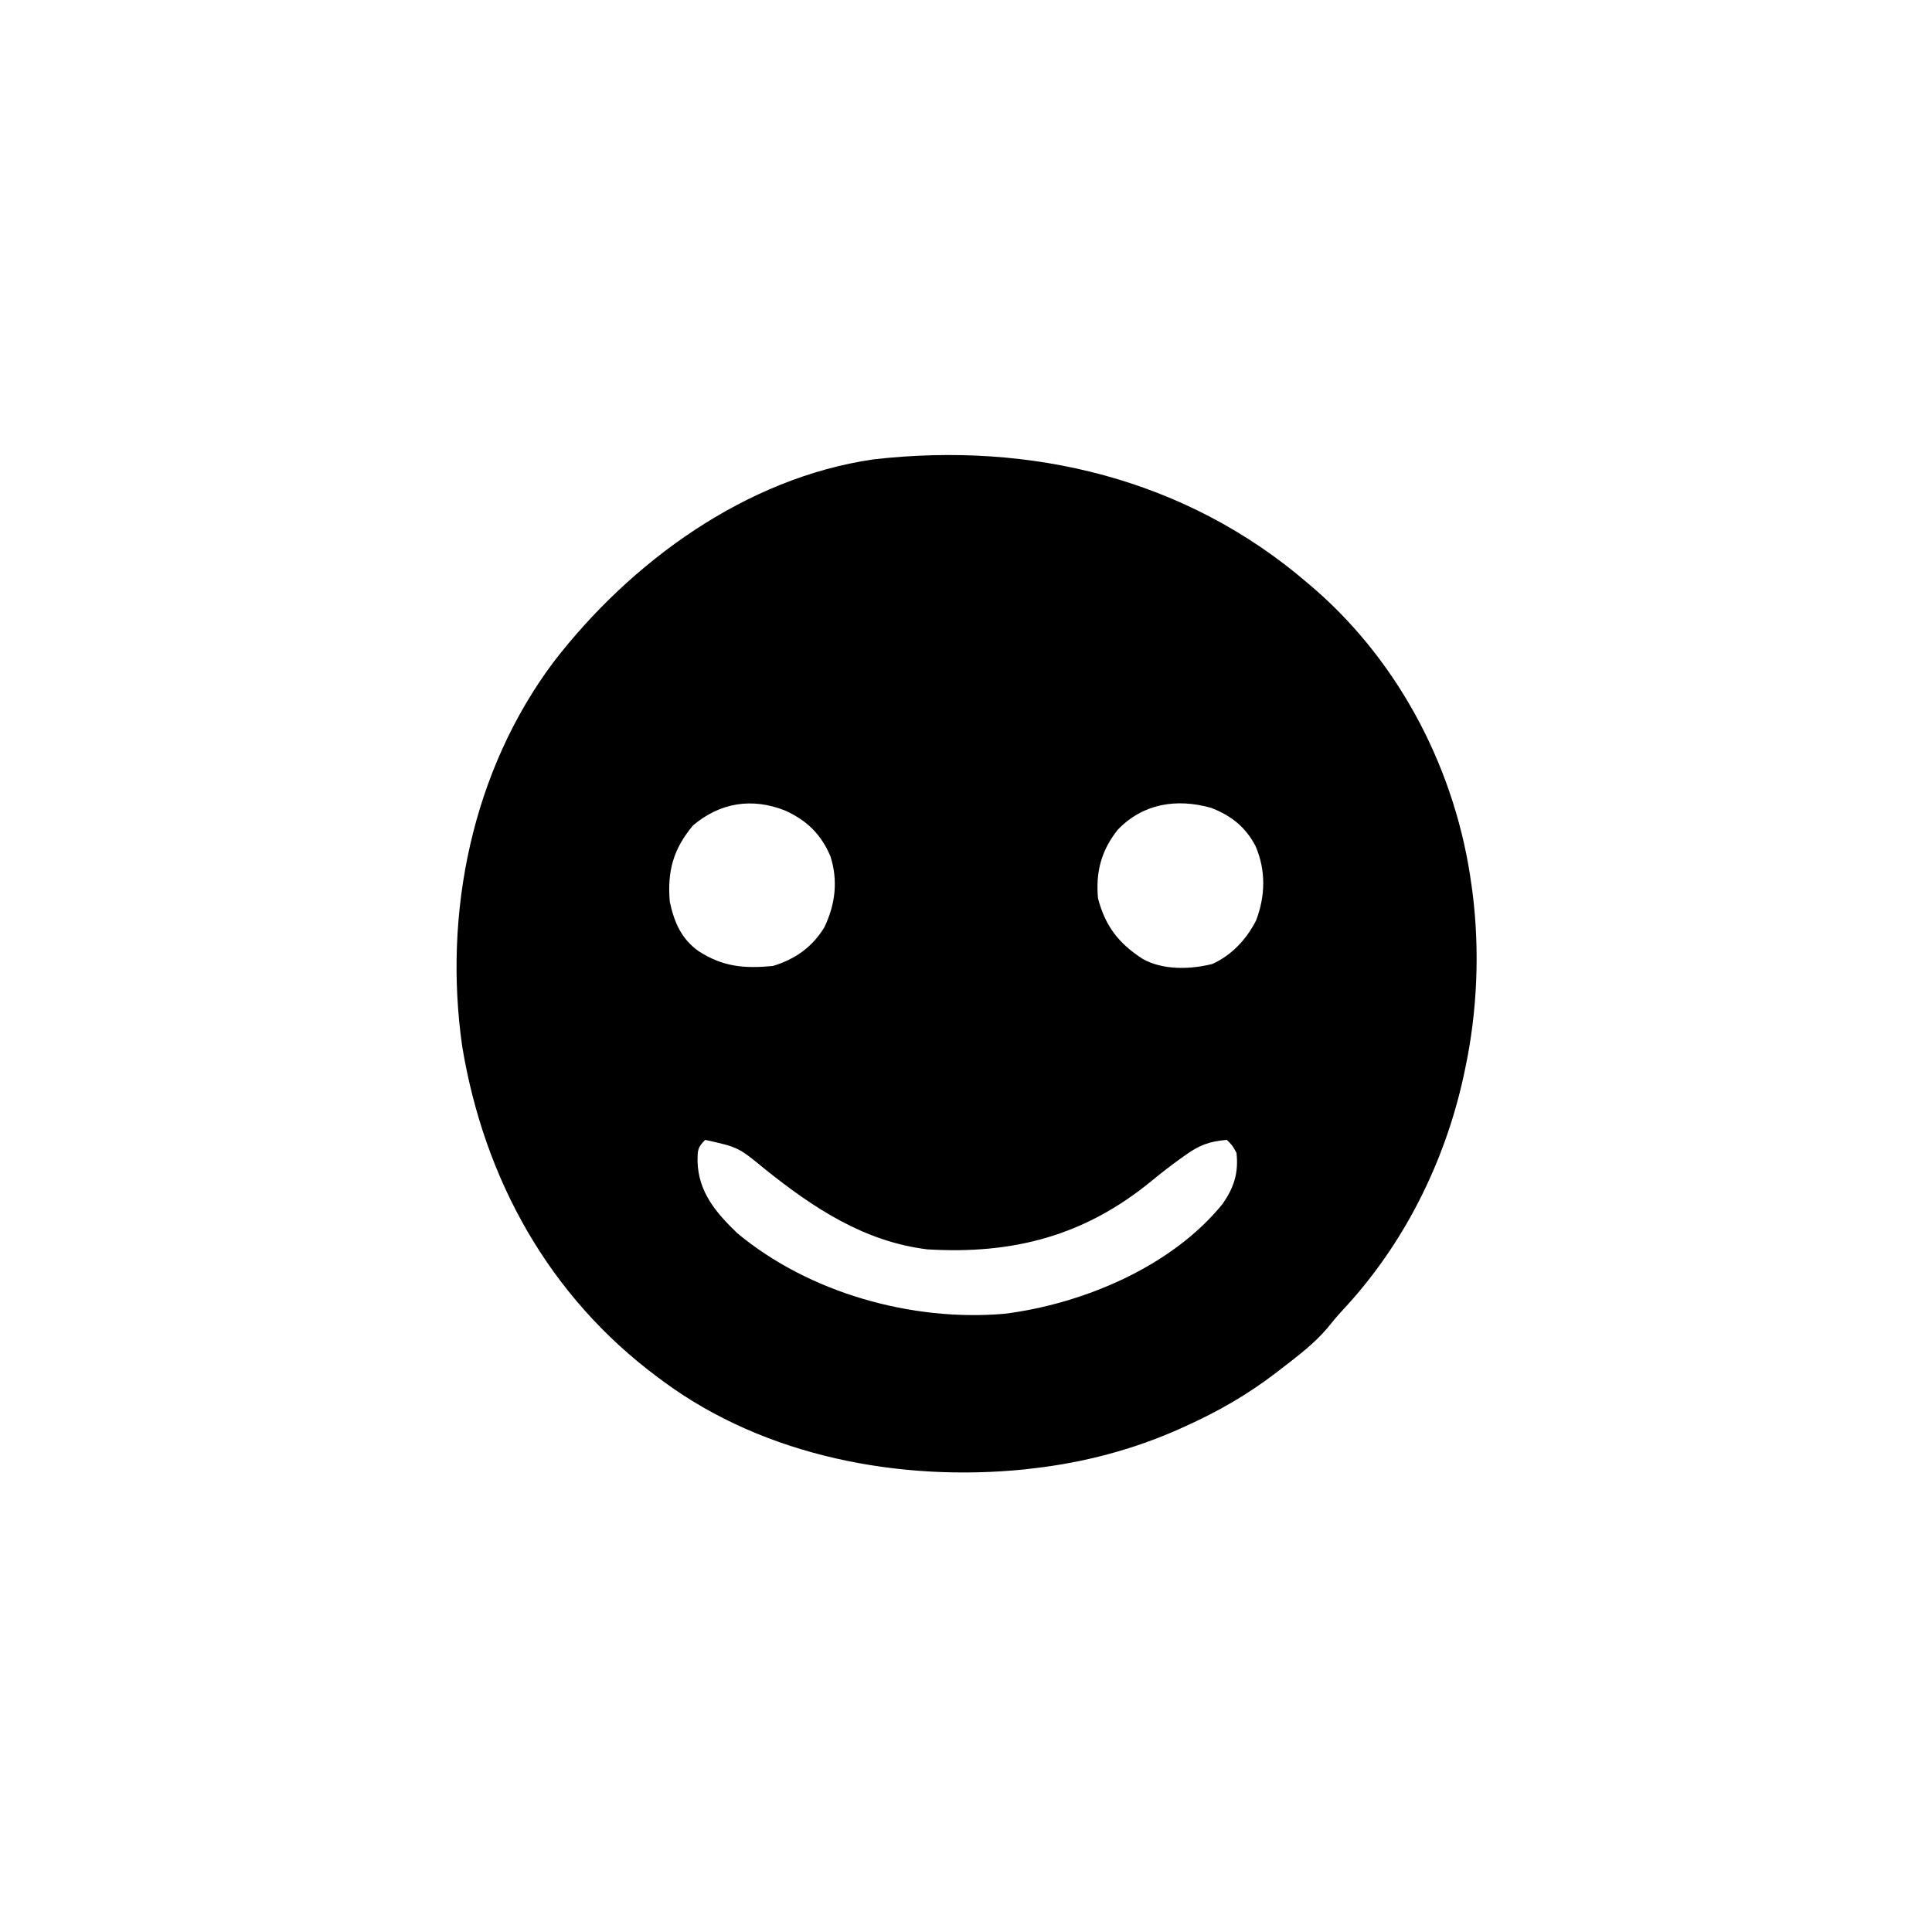
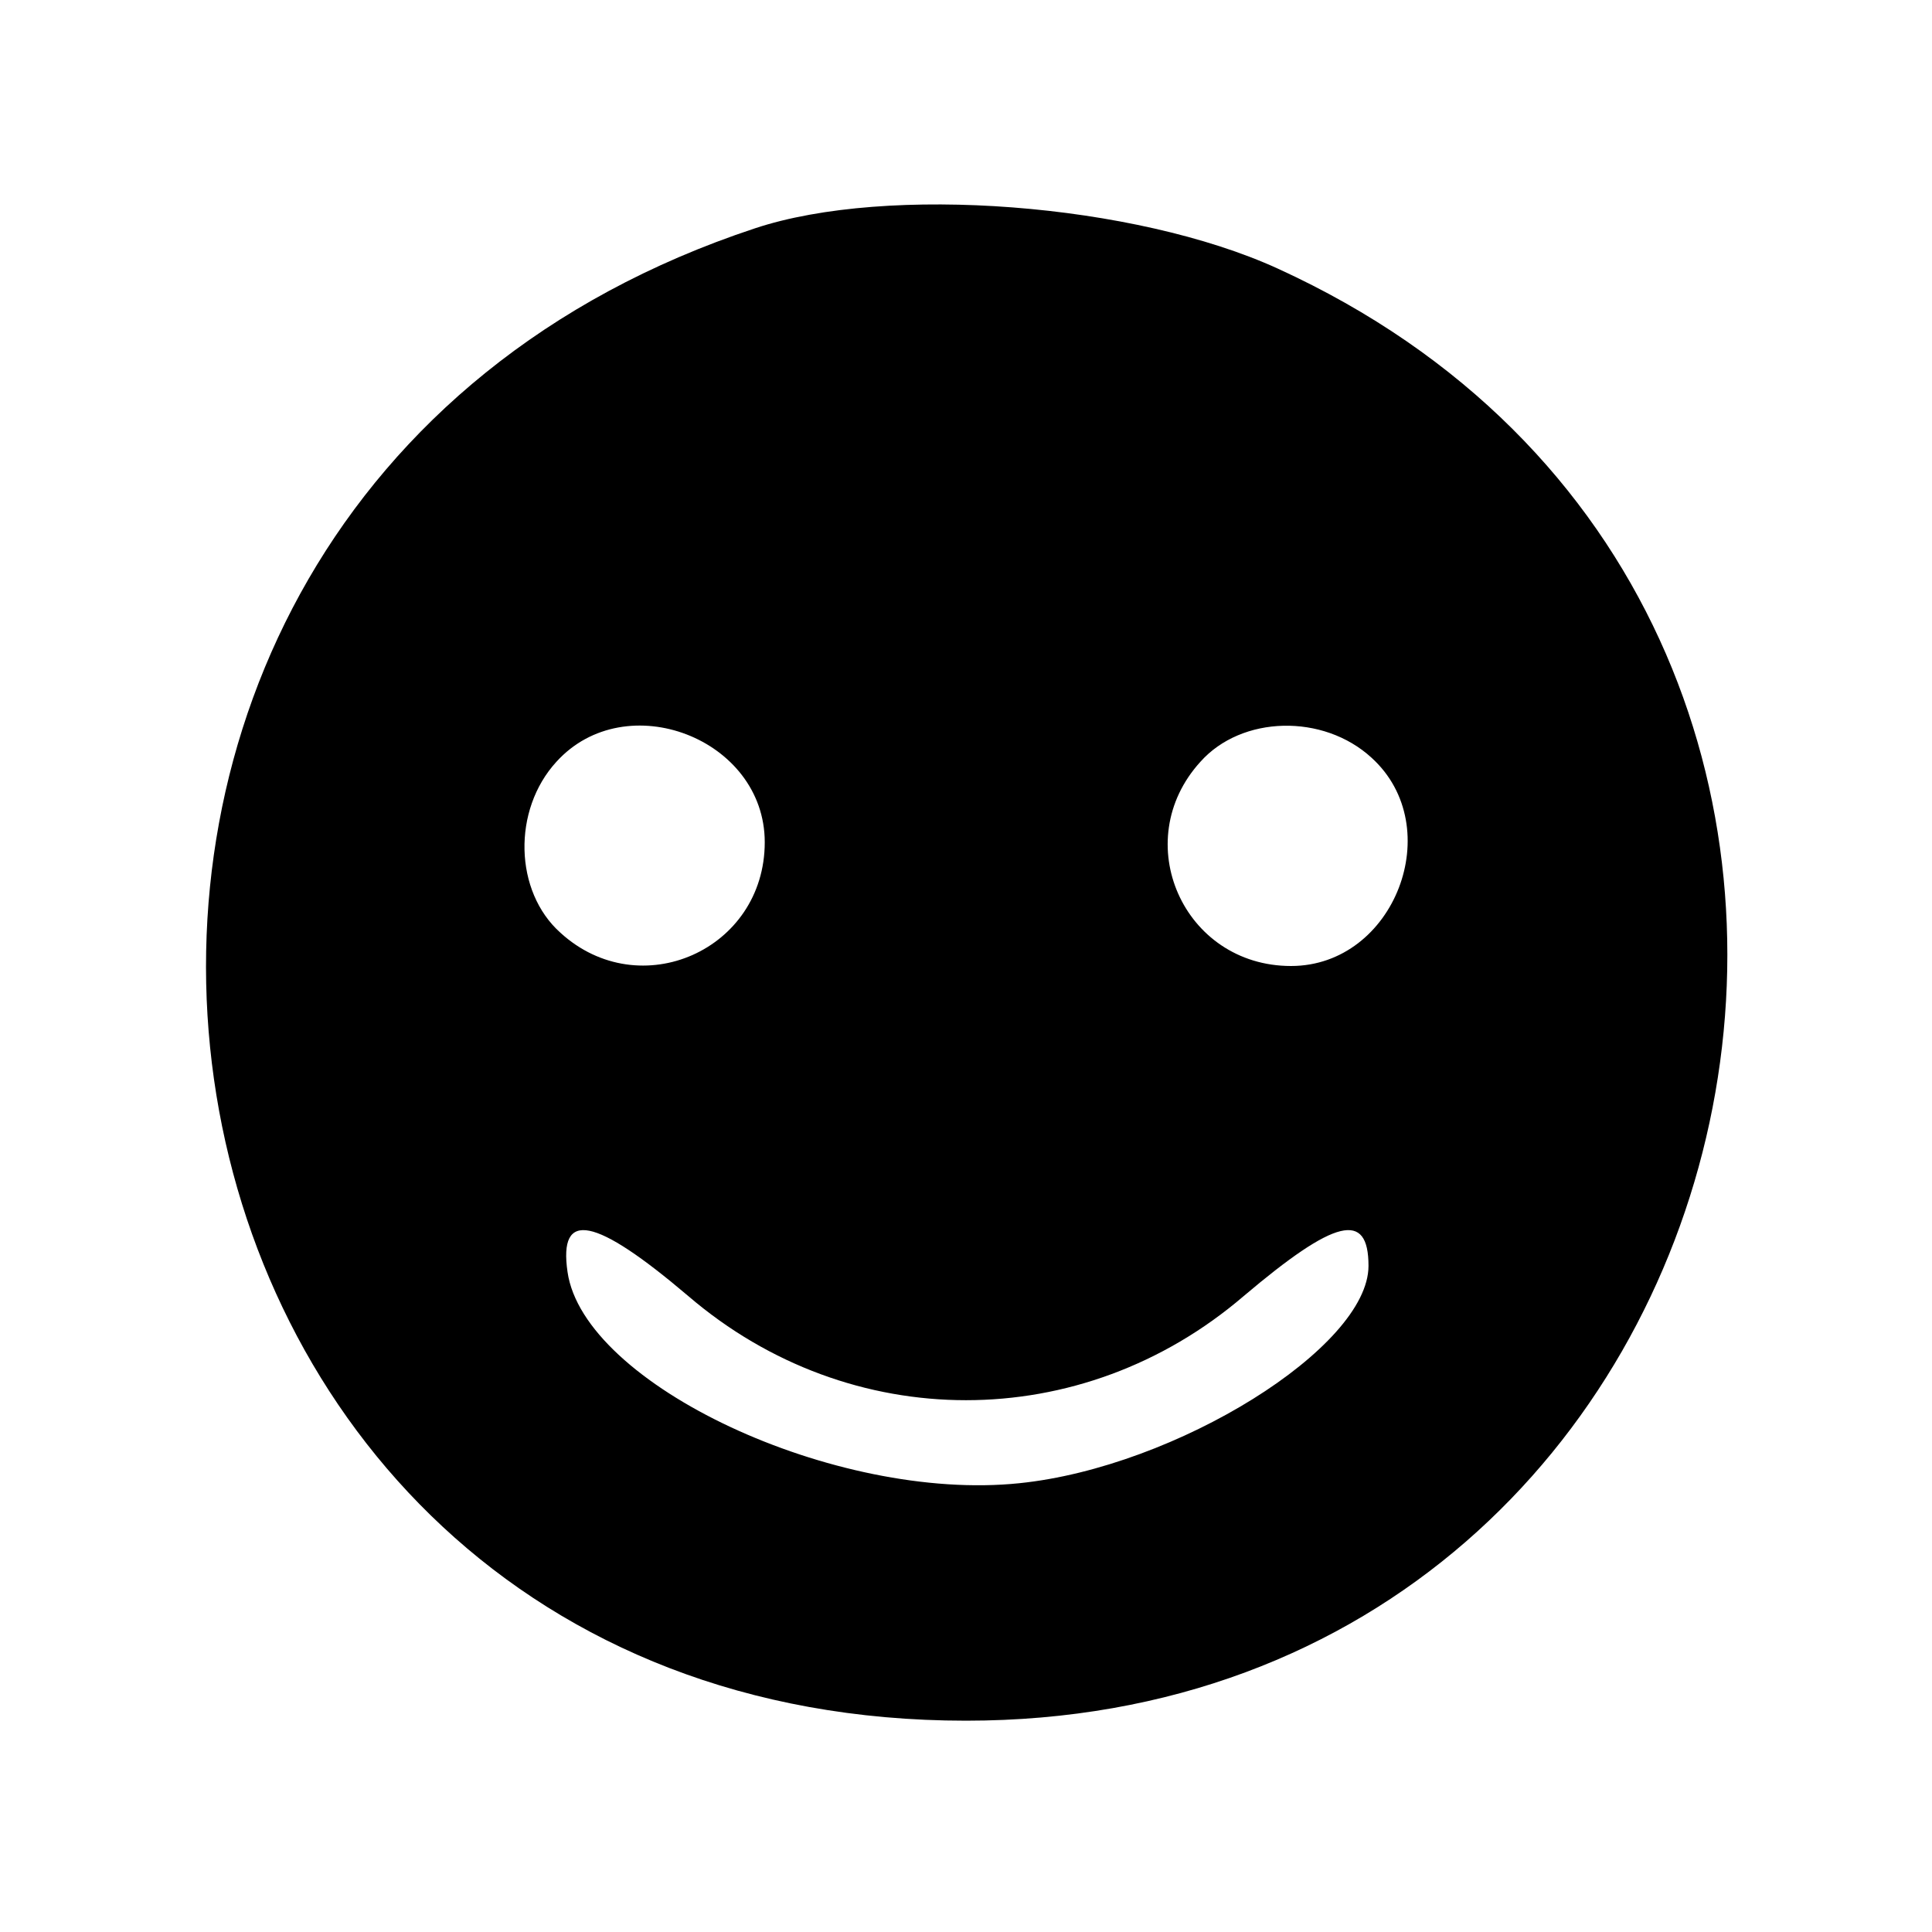
- <svg xmlns="http://www.w3.org/2000/svg" viewBox="-100 -100 600 600" preserveAspectRatio="xMidYMid meet">
-   <path d="M0 0 C0.856 0.732 1.712 1.464 2.594 2.219 C29.218 25.556 46.316 58.969 51 94 C51.137 94.975 51.137 94.975 51.277 95.97 C53.6 114.113 52.809 133.126 49 151 C48.834 151.786 48.667 152.573 48.496 153.383 C42.586 180.262 29.828 205.705 11.008 225.836 C9.286 227.691 7.703 229.587 6.125 231.562 C2.009 236.376 -3 240.151 -8 244 C-8.797 244.618 -8.797 244.618 -9.611 245.248 C-18.516 252.086 -27.766 257.4 -38 262 C-38.615 262.278 -39.229 262.557 -39.862 262.843 C-54.14 269.199 -69.479 273.234 -85 275 C-85.933 275.111 -86.867 275.222 -87.828 275.336 C-126.462 279.242 -168.365 271.371 -200 248 C-200.558 247.589 -201.116 247.178 -201.69 246.754 C-235.51 221.609 -255.603 185.285 -262.457 143.992 C-268.384 102.553 -259.417 58.389 -234.062 24.562 C-210.137 -6.49 -174.447 -32.553 -134.807 -38.329 C-85.792 -43.947 -37.67 -32.352 0 0 Z M-190.75 75.312 C-196.927 82.69 -198.78 89.499 -198 99 C-196.646 105.312 -194.473 110.525 -189.07 114.375 C-181.496 119.258 -174.986 119.836 -166 119 C-159.15 116.966 -153.728 113.127 -150 107 C-146.568 99.875 -145.673 92.451 -148.125 84.875 C-151.055 78.035 -155.438 73.78 -162.168 70.727 C-172.524 66.62 -182.398 68.289 -190.75 75.312 Z M-58.875 76.688 C-63.997 83.093 -65.771 89.906 -65 98 C-62.758 106.593 -58.553 112.026 -51.121 116.801 C-44.898 120.319 -36.357 120.089 -29.547 118.387 C-23.494 115.682 -18.879 110.697 -15.898 104.832 C-13.005 97.194 -12.832 89.278 -16.09 81.746 C-19.162 75.852 -23.639 72.308 -29.801 69.91 C-40.572 66.846 -51.066 68.537 -58.875 76.688 Z M-187 173 C-189.45 175.45 -189.323 176.247 -189.375 179.625 C-189.128 189.182 -183.693 195.574 -177 202 C-154.723 220.545 -122.693 229.519 -94 227 C-69.646 223.92 -42.091 212.38 -26.301 192.867 C-22.8 187.842 -21.296 183.22 -22 177 C-23.359 174.599 -23.359 174.599 -25 173 C-30.455 173.451 -33.645 174.672 -38.062 177.875 C-38.894 178.468 -38.894 178.468 -39.743 179.074 C-42.703 181.212 -45.57 183.443 -48.391 185.762 C-69.107 202.775 -91.33 208.617 -118 207 C-137.576 204.606 -153.307 194.179 -168.312 182.188 C-176.697 175.276 -176.697 175.276 -187 173 Z " fill="#000000" transform="translate(306,81)" />
+ <svg xmlns="http://www.w3.org/2000/svg" viewBox="0 0 96 96" preserveAspectRatio="xMidYMid meet">
+   <g transform="translate(0,96) scale(0.05,-0.05)">
+     <path fill="#000000" d="       M750 1693 c-837 -277 -666 -1483 210 -1483 815 0 1052 1104 310 1443 -142 65 -388 84 -520 40z        M553 1163 c-44 -48 -42 -129 4 -170 79 -72 203 -17 203 90 0 103 -138 156 -207 80z       M1193 1163 c-72 -79 -17 -203 90 -203 103 0 156 138 80 207 -48 44 -129 42 -170 -4z       M564 656 c16 -112 266 -229 449 -210 156 16 347 135 347 216 0 55 -33 47 -124 -30 -161 -138 -391 -138 -552 0 -93 79 -129 86 -120 24z" fill-rule="evenodd" />
+   </g>
</svg>
